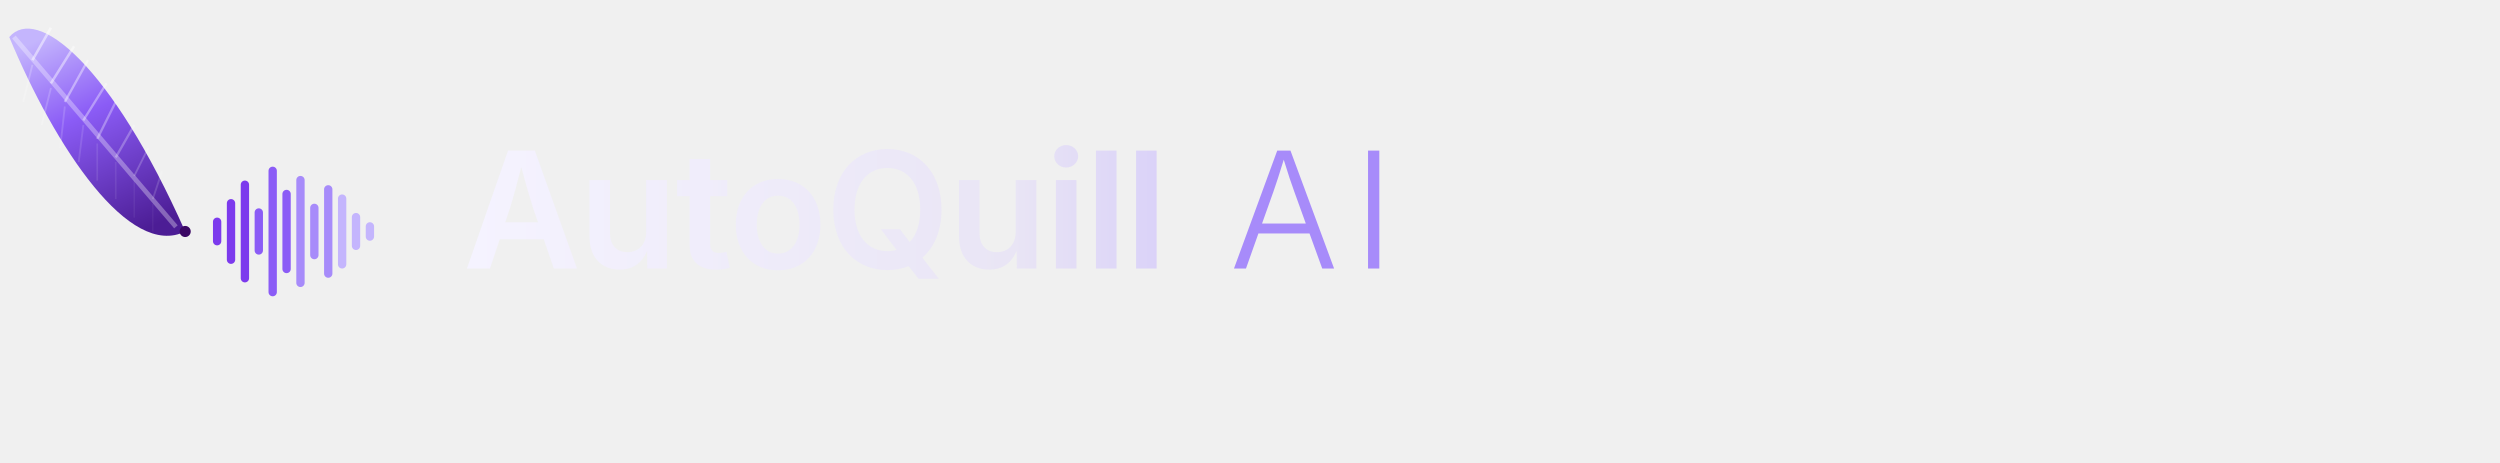
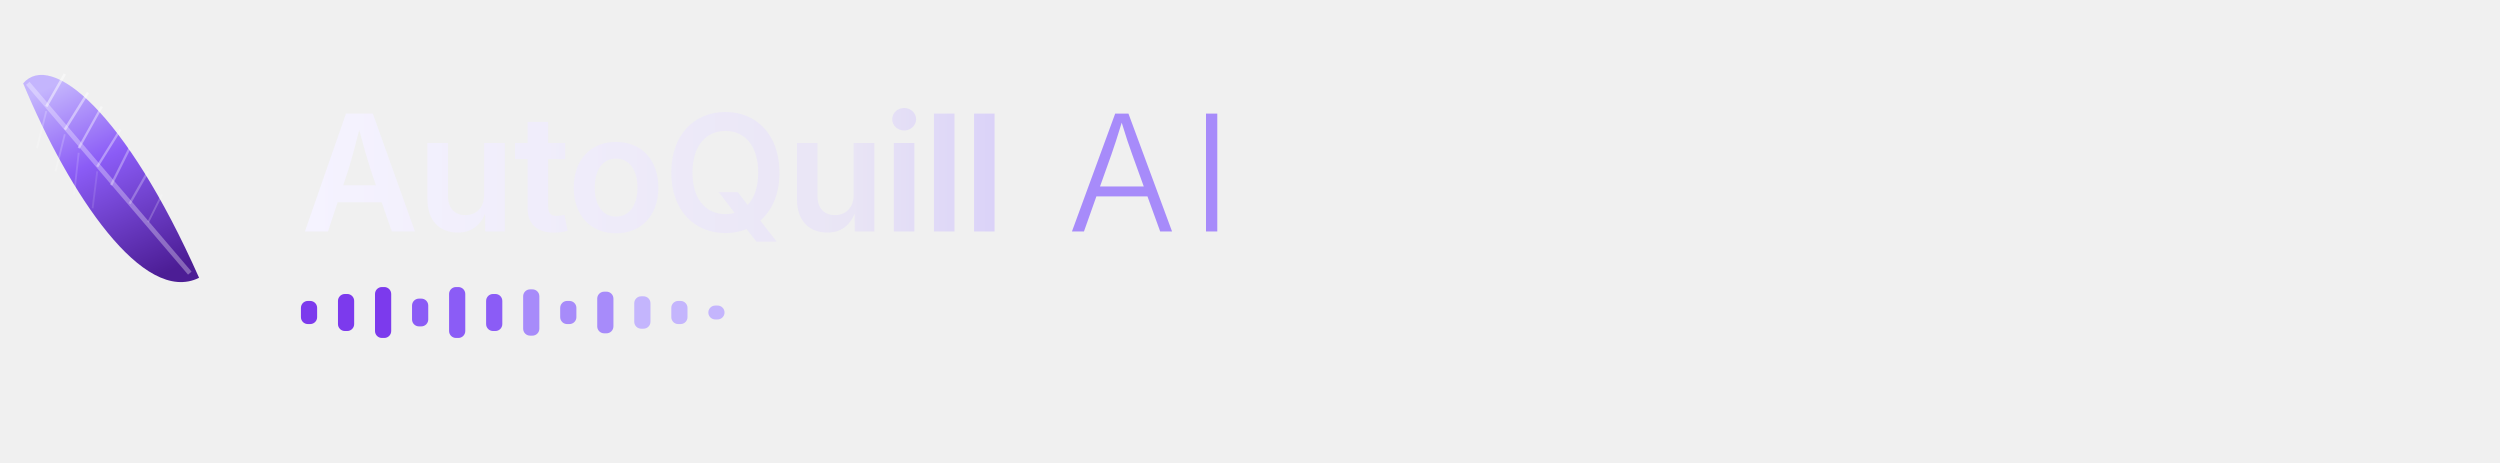
<svg xmlns="http://www.w3.org/2000/svg" viewBox="0 0 540 100">
  <defs>
    <linearGradient id="fg" x1="0.3" y1="0" x2="0.7" y2="1">
      <stop offset="0%" stop-color="#C4B5FD" />
      <stop offset="40%" stop-color="#8B5CF6" />
      <stop offset="100%" stop-color="#4C1D95" />
    </linearGradient>
    <linearGradient id="textGradDark" x1="0" y1="0" x2="1" y2="0">
      <stop offset="0%" stop-color="#F5F3FF" />
      <stop offset="60%" stop-color="#E9E5F5" />
      <stop offset="100%" stop-color="#C4B5FD" />
    </linearGradient>
  </defs>
-   <path d="M 40 50 C 24 14, 8 1, 2 8 C 12 32, 28 56, 40 50 Z" fill="url(#fg)" />
-   <line x1="3" y1="8" x2="38" y2="49" stroke="white" stroke-width="1" opacity="0.32" />
-   <line x1="7" y1="13" x2="11" y2="6" stroke="white" stroke-width="0.55" opacity="0.48" />
-   <line x1="11" y1="18" x2="16" y2="10" stroke="white" stroke-width="0.55" opacity="0.44" />
-   <line x1="14" y1="22" x2="19" y2="13" stroke="white" stroke-width="0.5" opacity="0.4" />
-   <line x1="18" y1="26" x2="23" y2="18" stroke="white" stroke-width="0.5" opacity="0.36" />
-   <line x1="21" y1="30" x2="25" y2="22" stroke="white" stroke-width="0.5" opacity="0.32" />
-   <line x1="25" y1="34" x2="29" y2="27" stroke="white" stroke-width="0.5" opacity="0.26" />
-   <line x1="29" y1="38" x2="32" y2="32" stroke="white" stroke-width="0.4" opacity="0.2" />
-   <line x1="33" y1="43" x2="35" y2="37" stroke="white" stroke-width="0.4" opacity="0.15" />
-   <line x1="7" y1="14" x2="5" y2="22" stroke="white" stroke-width="0.4" opacity="0.2" />
-   <line x1="11" y1="19" x2="9" y2="27" stroke="white" stroke-width="0.4" opacity="0.18" />
-   <line x1="14" y1="23" x2="13" y2="32" stroke="white" stroke-width="0.4" opacity="0.15" />
-   <line x1="18" y1="27" x2="17" y2="35" stroke="white" stroke-width="0.4" opacity="0.12" />
-   <line x1="21" y1="31" x2="21" y2="39" stroke="white" stroke-width="0.35" opacity="0.1" />
-   <line x1="25" y1="35" x2="25" y2="43" stroke="white" stroke-width="0.35" opacity="0.08" />
-   <line x1="29" y1="39" x2="29" y2="47" stroke="white" stroke-width="0.3" opacity="0.06" />
-   <line x1="33" y1="44" x2="33" y2="50" stroke="white" stroke-width="0.3" opacity="0.05" />
-   <circle cx="40" cy="50" r="1.2" fill="#3B0764" />
-   <rect x="46" y="47" width="1.8" height="6" rx="0.9" fill="#7C3AED" />
-   <rect x="49" y="43" width="1.8" height="14" rx="0.9" fill="#7C3AED" />
-   <rect x="52" y="39" width="1.8" height="22" rx="0.9" fill="#7C3AED" />
-   <rect x="55" y="45" width="1.8" height="10" rx="0.9" fill="#8B5CF6" />
-   <rect x="58" y="36" width="1.8" height="28" rx="0.9" fill="#8B5CF6" />
-   <rect x="61" y="41" width="1.8" height="18" rx="0.9" fill="#8B5CF6" />
-   <rect x="64" y="38" width="1.8" height="24" rx="0.9" fill="#A78BFA" />
-   <rect x="67" y="44" width="1.8" height="12" rx="0.9" fill="#A78BFA" />
-   <rect x="70" y="40" width="1.8" height="20" rx="0.9" fill="#A78BFA" />
-   <rect x="73" y="42" width="1.8" height="16" rx="0.9" fill="#C4B5FD" />
-   <rect x="76" y="46" width="1.8" height="8" rx="0.9" fill="#C4B5FD" />
-   <rect x="79" y="48" width="1.8" height="4" rx="0.9" fill="#C4B5FD" />
-   <text x="100" y="58" font-family="'Inter', -apple-system, BlinkMacSystemFont, 'Segoe UI', system-ui, sans-serif">
+   <g transform="translate(5, 10)">
+     <path d="M 38 50 C 22 14, 6 1, 0 8 C 10 32, 26 56, 38 50 Z" fill="url(#fg)" />
+     <line x1="1" y1="8" x2="36" y2="49" stroke="white" stroke-width="1" opacity="0.32" />
+     <line x1="5" y1="13" x2="9" y2="6" stroke="white" stroke-width="0.55" opacity="0.48" />
+     <line x1="9" y1="18" x2="14" y2="10" stroke="white" stroke-width="0.55" opacity="0.44" />
+     <line x1="12" y1="22" x2="17" y2="13" stroke="white" stroke-width="0.5" opacity="0.4" />
+     <line x1="16" y1="26" x2="21" y2="18" stroke="white" stroke-width="0.5" opacity="0.36" />
+     <line x1="19" y1="30" x2="23" y2="22" stroke="white" stroke-width="0.5" opacity="0.32" />
+     <line x1="23" y1="34" x2="27" y2="27" stroke="white" stroke-width="0.5" opacity="0.26" />
+     <line x1="27" y1="38" x2="30" y2="32" stroke="white" stroke-width="0.4" opacity="0.2" />
+     <line x1="5" y1="14" x2="3" y2="22" stroke="white" stroke-width="0.4" opacity="0.2" />
+     <line x1="9" y1="19" x2="7" y2="27" stroke="white" stroke-width="0.4" opacity="0.18" />
+     <line x1="12" y1="23" x2="11" y2="32" stroke="white" stroke-width="0.4" opacity="0.15" />
+     <line x1="16" y1="27" x2="15" y2="35" stroke="white" stroke-width="0.4" opacity="0.12" />
+   </g>
+   <text x="65" y="50" font-family="'Inter', -apple-system, BlinkMacSystemFont, 'Segoe UI', system-ui, sans-serif">
    <tspan font-size="35" font-weight="600" fill="url(#textGradDark)" letter-spacing="-0.5">AutoQuill</tspan>
    <tspan font-size="35" font-weight="300" fill="#A78BFA" letter-spacing="3" dx="10">AI</tspan>
  </text>
+   <g transform="translate(65, 62)">
+     <rect x="0" y="3" width="3.5" height="5" rx="1.5" fill="#7C3AED" />
+     <rect x="8" y="1.5" width="3.5" height="8" rx="1.5" fill="#7C3AED" />
+     <rect x="16" y="0" width="3.5" height="11" rx="1.5" fill="#7C3AED" />
+     <rect x="24" y="2.5" width="3.5" height="6" rx="1.5" fill="#8B5CF6" />
+     <rect x="32" y="0" width="3.5" height="11" rx="1.5" fill="#8B5CF6" />
+     <rect x="40" y="1.5" width="3.5" height="8" rx="1.5" fill="#8B5CF6" />
+     <rect x="48" y="0.5" width="3.5" height="10" rx="1.5" fill="#A78BFA" />
+     <rect x="56" y="3" width="3.5" height="5" rx="1.5" fill="#A78BFA" />
+     <rect x="64" y="1" width="3.5" height="9" rx="1.5" fill="#A78BFA" />
+     <rect x="72" y="2" width="3.5" height="7" rx="1.5" fill="#C4B5FD" />
+     <rect x="80" y="3" width="3.5" height="5" rx="1.5" fill="#C4B5FD" />
+     <rect x="88" y="4" width="3.5" height="3" rx="1.5" fill="#C4B5FD" />
+   </g>
</svg>
